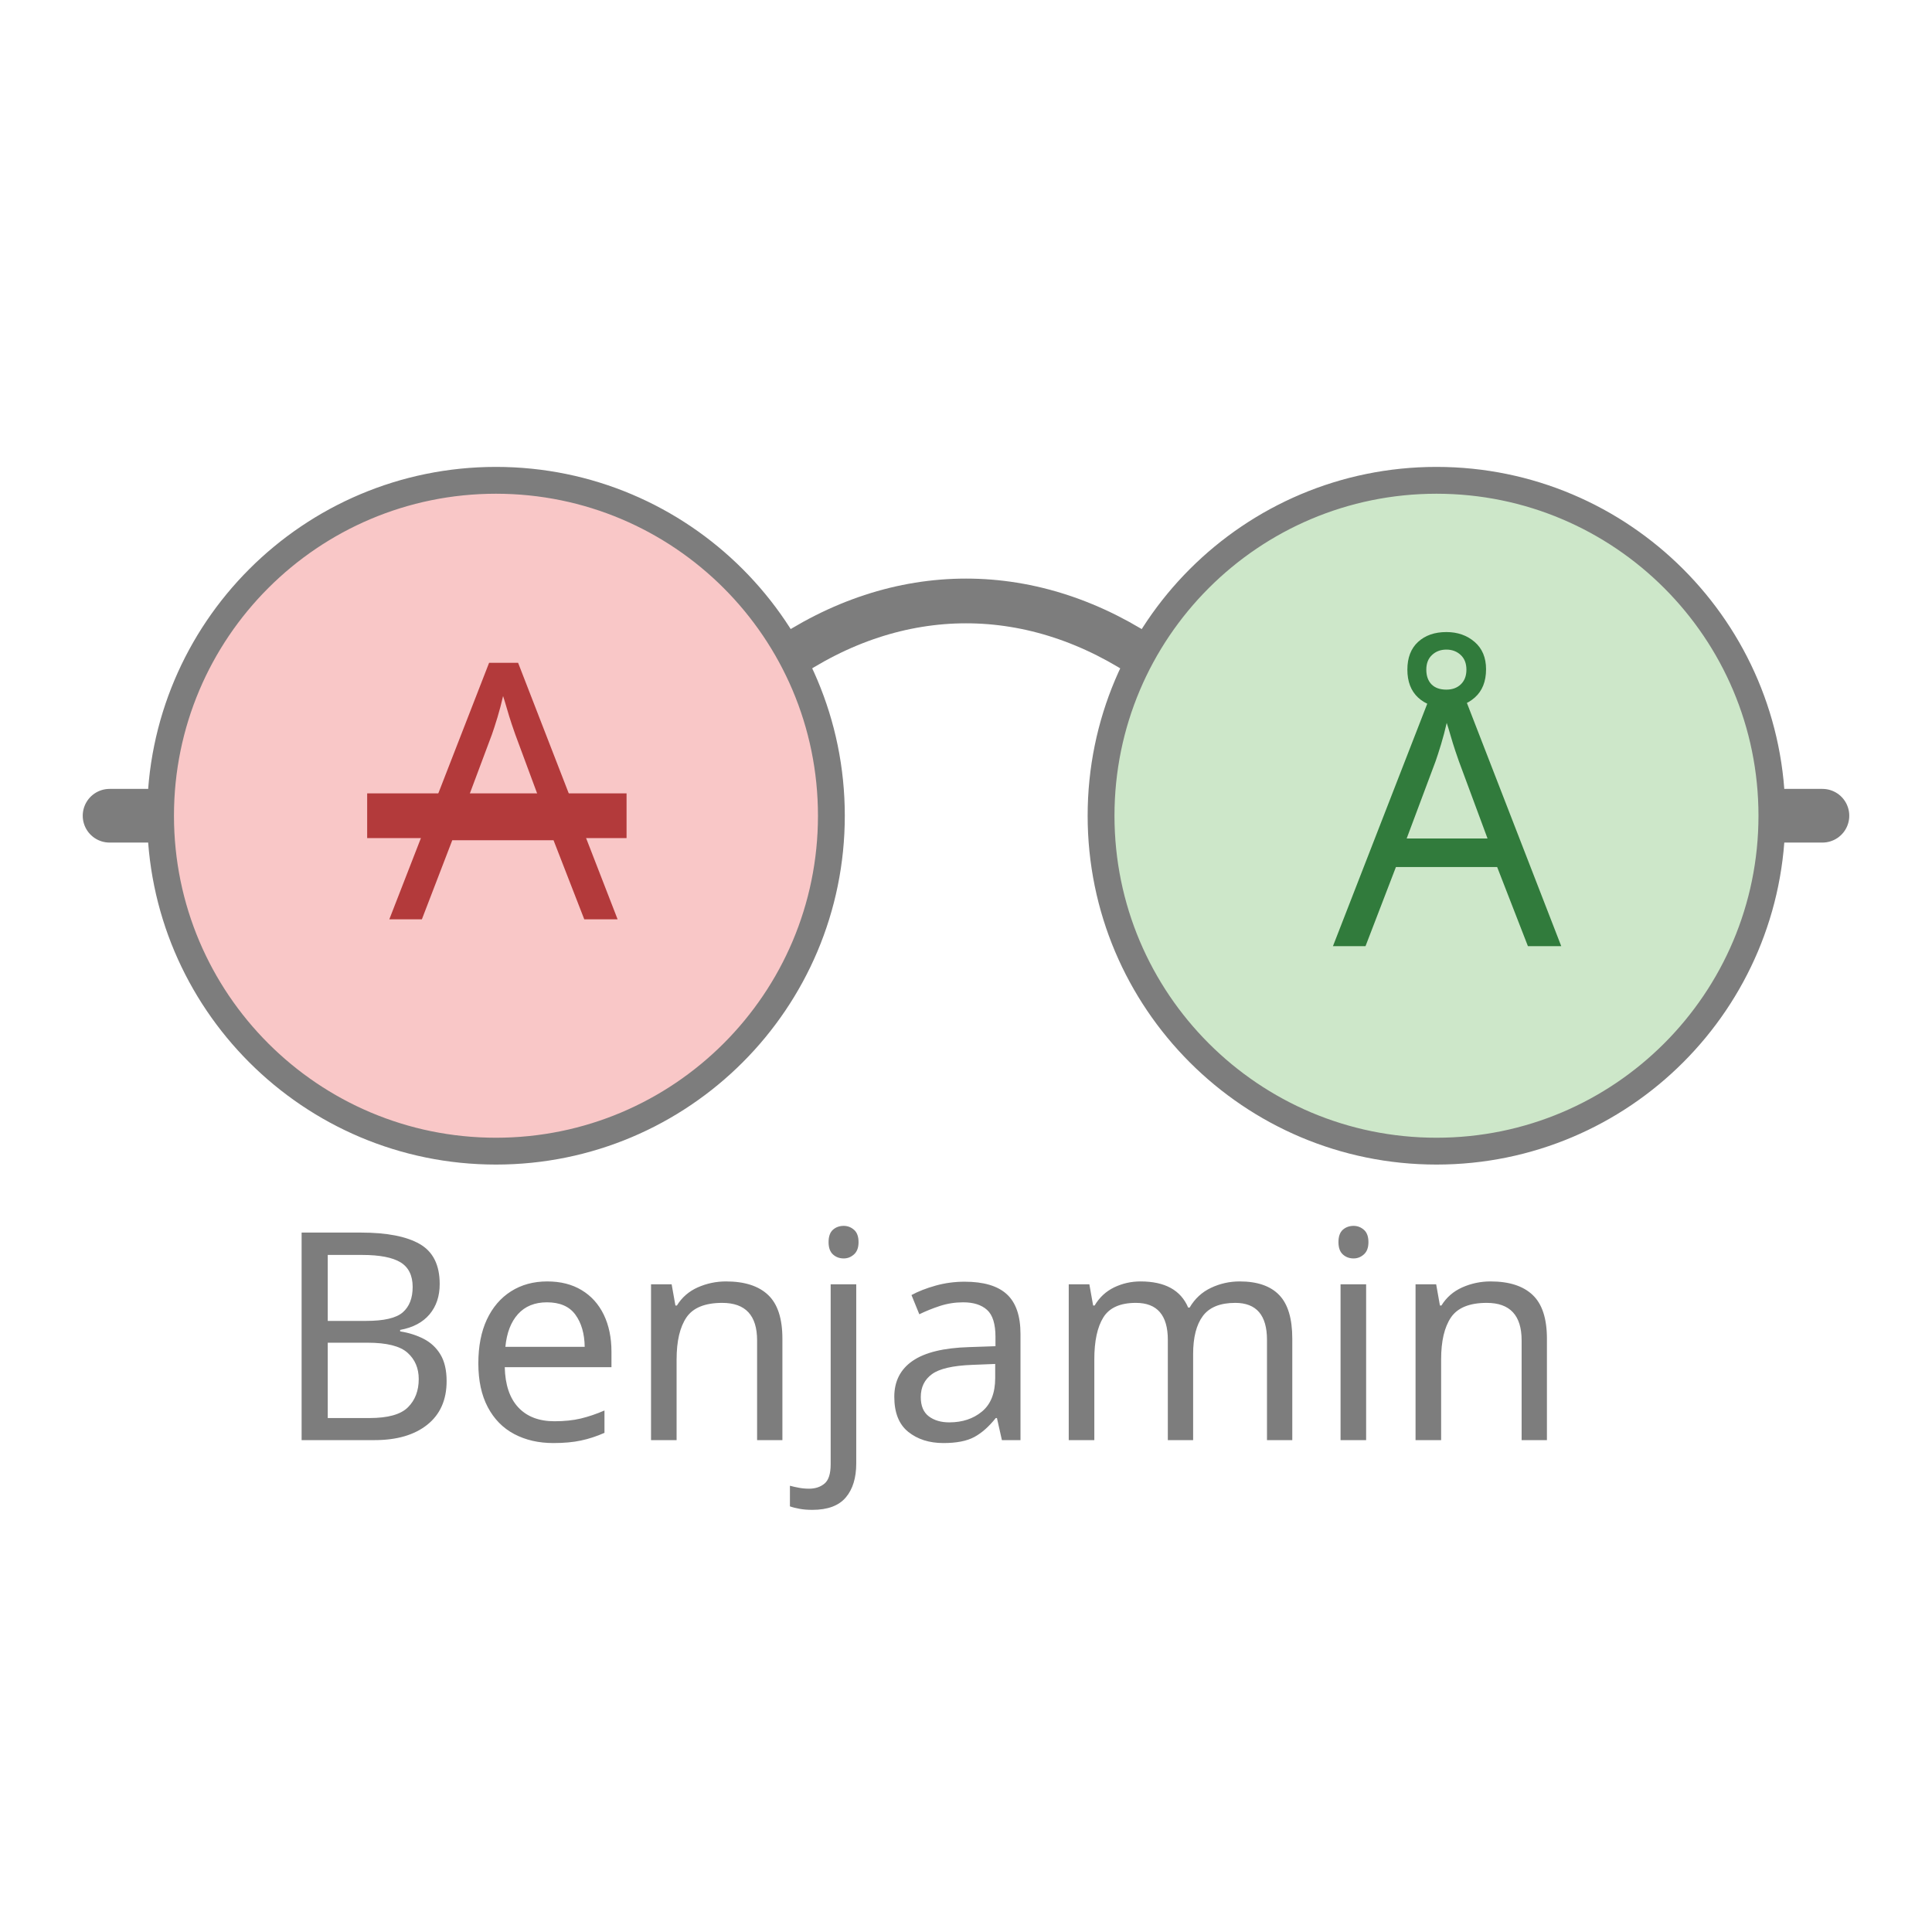
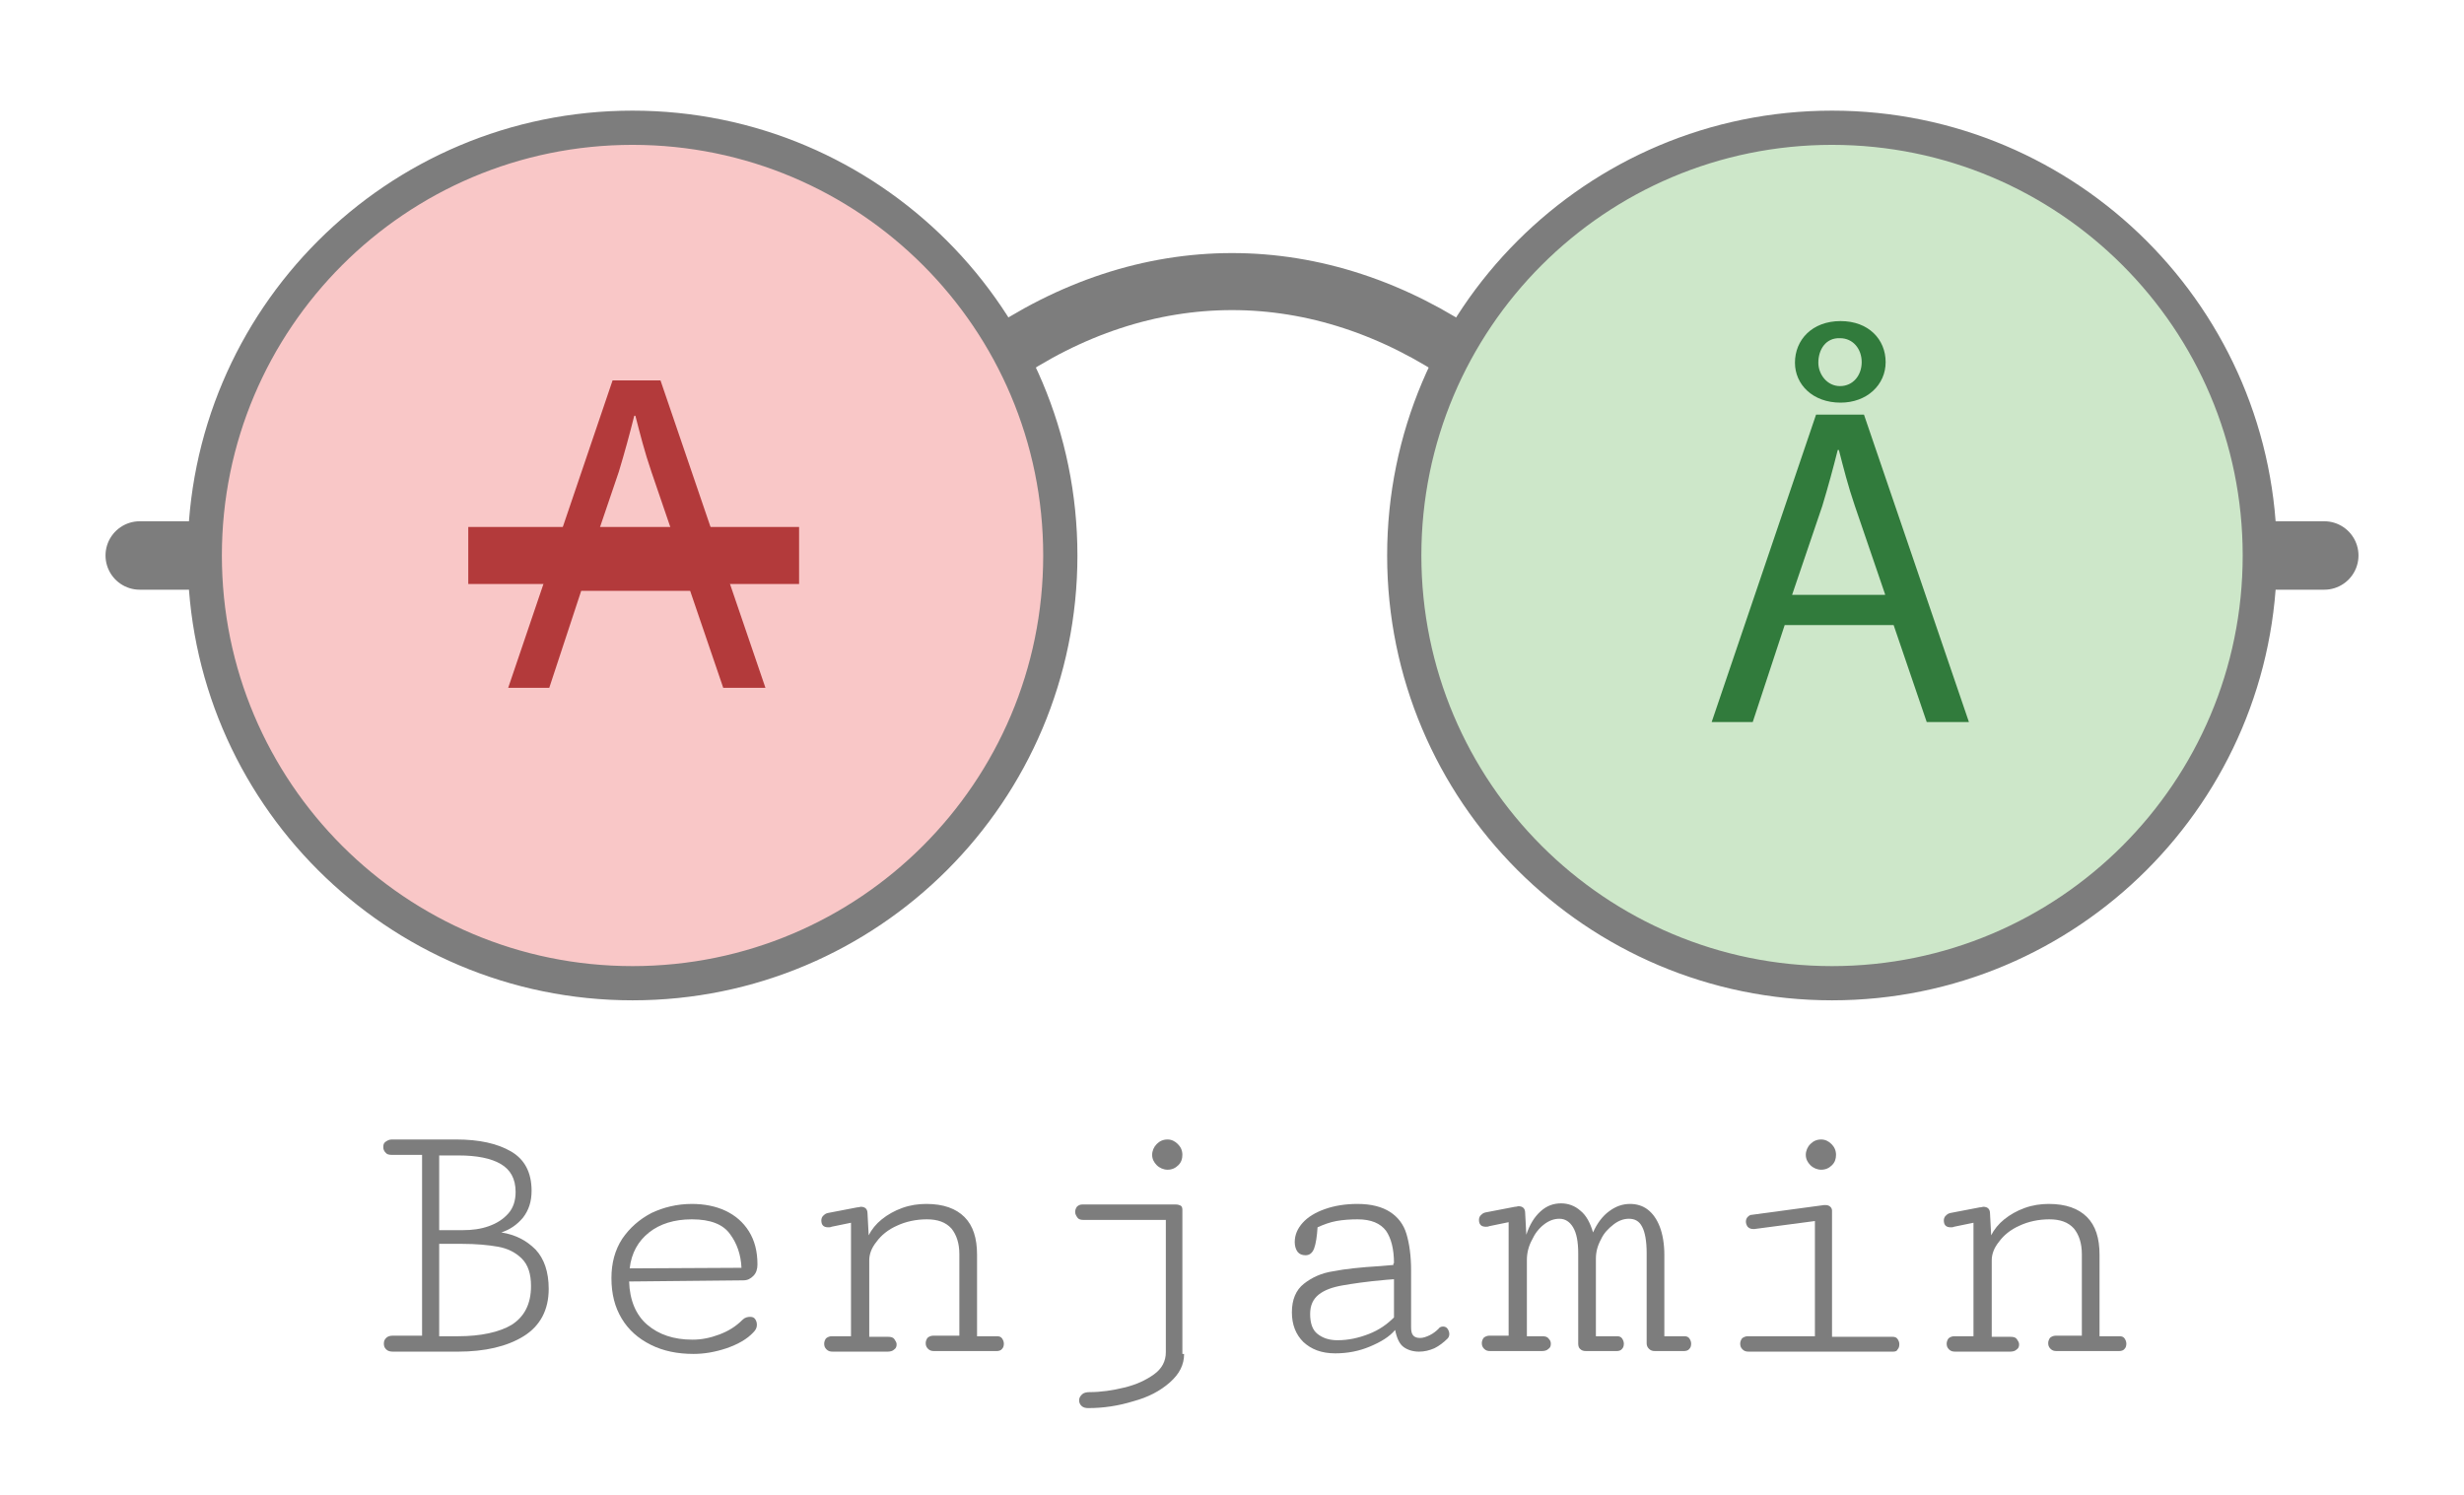
- <svg xmlns="http://www.w3.org/2000/svg" version="1.1" id="Layer_1" x="0px" y="0px" viewBox="0 0 432 432" enable-background="new 0 0 432 432" xml:space="preserve">
-   <line fill="none" stroke="#7D7D7D" stroke-width="12" stroke-linecap="round" stroke-miterlimit="10" x1="32.9" y1="182.4" x2="24.5" y2="182.4" />
-   <line fill="none" stroke="#7D7D7D" stroke-width="12" stroke-linecap="round" stroke-miterlimit="10" x1="407.5" y1="182.4" x2="399.1" y2="182.4" />
-   <path fill="none" stroke="#7D7D7D" stroke-width="10" stroke-miterlimit="10" d="M174.5,148.1L174.5,148.1  c26.3-18.3,56.7-18.3,83.1,0l0,0" />
-   <circle fill="#F9C7C7" stroke="#7D7D7D" stroke-width="6" stroke-miterlimit="10" cx="110.9" cy="182.4" r="75" />
-   <circle fill="#CDE7C9" stroke="#7D7D7D" stroke-width="6" stroke-miterlimit="10" cx="321.2" cy="182.4" r="75" />
-   <text transform="matrix(1 0 0 1 87.0518 205.563)" fill="#B33A3B" font-family="'MyriadPro-Regular'" font-size="80">A</text>
-   <text transform="matrix(1 0 0 1 298.0518 211.563)" fill="#317B3C" font-family="'MyriadPro-Regular'" font-size="80">Å</text>
-   <line fill="#C9E2B0" stroke="#B33A3B" stroke-width="10" stroke-miterlimit="10" x1="82.1" y1="182.4" x2="140.1" y2="182.4" />
-   <rect x="60.1" y="284.6" fill="none" width="317" height="74" />
-   <text transform="matrix(1 0 0 1 61.1299 322.0142)" fill="#7D7D7D" font-family="'CutiveMono-Regular'" font-size="65">Benjamin</text>
+ <svg xmlns="http://www.w3.org/2000/svg" version="1.1" id="Layer_1" x="0px" y="0px" viewBox="0 0 432 262" enable-background="new 0 0 432 262" xml:space="preserve">
+   <line fill="none" stroke="#7D7D7D" stroke-width="12" stroke-linecap="round" stroke-miterlimit="10" x1="32.9" y1="97.4" x2="24.5" y2="97.4" />
+   <line fill="none" stroke="#7D7D7D" stroke-width="12" stroke-linecap="round" stroke-miterlimit="10" x1="407.5" y1="97.4" x2="399.1" y2="97.4" />
+   <path fill="none" stroke="#7D7D7D" stroke-width="10" stroke-miterlimit="10" d="M174.5,63.1L174.5,63.1c26.3-18.3,56.7-18.3,83.1,0  l0,0" />
+   <circle fill="#F9C7C7" stroke="#7D7D7D" stroke-width="6" stroke-miterlimit="10" cx="110.9" cy="97.4" r="75" />
+   <circle fill="#CDE7C9" stroke="#7D7D7D" stroke-width="6" stroke-miterlimit="10" cx="321.2" cy="97.4" r="75" />
+   <g>
+     <path fill="#B33A3B" d="M101.9,103.6l-5.6,17h-7.2l18.3-53.9h8.4l18.4,53.9h-7.4l-5.8-17H101.9z M119.5,98.2l-5.3-15.5   c-1.2-3.5-2-6.7-2.8-9.8h-0.2c-0.8,3.2-1.7,6.5-2.7,9.8l-5.3,15.6H119.5z" />
+   </g>
+   <g>
+     <path fill="#317B3C" d="M312.9,109.6l-5.6,17h-7.2l18.3-53.9h8.4l18.4,53.9h-7.4l-5.8-17H312.9z M330.5,104.2l-5.3-15.5   c-1.2-3.5-2-6.7-2.8-9.8h-0.2c-0.8,3.2-1.7,6.5-2.7,9.8l-5.3,15.6H330.5z M330.6,63.5c0,4-3.3,7.1-7.9,7.1c-4.9,0-8-3.2-8-7   c0-4,3-7.3,8-7.3C327.6,56.3,330.6,59.5,330.6,63.5z M318.8,63.6c0,2,1.5,4.1,3.8,4.1s3.8-1.9,3.8-4.2c0-2.3-1.5-4.2-3.8-4.2   C320.1,59.2,318.8,61.3,318.8,63.6z" />
+   </g>
+   <line fill="#C9E2B0" stroke="#B33A3B" stroke-width="10" stroke-miterlimit="10" x1="82.1" y1="97.4" x2="140.1" y2="97.4" />
+   <g>
+     <path fill="#7D7D7D" d="M87.9,216.1c2.5,0.4,4.4,1.4,6,3c1.5,1.6,2.3,3.9,2.3,6.9c0,3.7-1.5,6.5-4.4,8.3c-2.9,1.8-6.8,2.7-11.5,2.7   H68.9c-0.5,0-0.9-0.1-1.2-0.4c-0.3-0.3-0.4-0.6-0.4-1c0-0.4,0.1-0.7,0.4-1c0.3-0.3,0.7-0.4,1.2-0.4h5.1v-31.7h-5.3   c-0.5,0-0.9-0.1-1.1-0.4c-0.3-0.3-0.4-0.6-0.4-1c0-0.4,0.1-0.7,0.4-0.9s0.6-0.4,1.1-0.4h11.3c4,0,7.2,0.7,9.6,2.1   c2.4,1.4,3.6,3.7,3.6,6.9c0,1.9-0.5,3.4-1.5,4.7C90.6,214.8,89.4,215.6,87.9,216.1z M81.1,215.7c1.7,0,3.2-0.2,4.6-0.7   c1.4-0.5,2.5-1.2,3.4-2.2c0.9-1,1.3-2.3,1.3-3.8c0-2.3-0.9-3.9-2.6-4.9c-1.7-1-4.2-1.5-7.4-1.5H77v13.1H81.1z M80.3,234.3   c4,0,7.2-0.7,9.4-2c2.2-1.4,3.4-3.6,3.4-6.8c0-2.1-0.5-3.7-1.6-4.8c-1.1-1.1-2.5-1.8-4.2-2.1c-1.7-0.3-3.8-0.5-6.3-0.5H77v16.2   H80.3z" />
+     <path fill="#7D7D7D" d="M107.2,224.1c0-2.6,0.6-4.9,1.9-6.9c1.3-1.9,3-3.4,5.1-4.5c2.1-1,4.5-1.6,7.1-1.6c2.2,0,4.2,0.4,5.9,1.2   c1.7,0.8,3.1,2,4.1,3.6c1,1.6,1.5,3.5,1.5,5.8c0,0.8-0.2,1.5-0.7,2s-1,0.8-1.8,0.8l-20,0.2c0.1,3.3,1.2,5.9,3.2,7.6   c2,1.7,4.6,2.6,7.9,2.6c1.6,0,3.1-0.3,4.7-0.9s2.9-1.4,4.1-2.6c0.4-0.4,0.9-0.5,1.3-0.5c0.4,0,0.7,0.1,0.9,0.4   c0.2,0.3,0.3,0.6,0.3,1c0,0.5-0.2,0.9-0.6,1.3c-1.1,1.2-2.7,2.1-4.7,2.8c-2.1,0.7-4,1-5.8,1c-2.8,0-5.3-0.5-7.5-1.6   s-3.9-2.6-5.1-4.6S107.2,226.9,107.2,224.1z M121.3,213.8c-3.1,0-5.6,0.8-7.5,2.3c-1.9,1.5-3.1,3.6-3.4,6.3l19.6-0.1   c-0.1-2.3-0.8-4.3-2-5.9C126.8,214.7,124.6,213.8,121.3,213.8z" />
+     <path fill="#7D7D7D" d="M168.2,219.9c0-1.9-0.5-3.4-1.4-4.5c-1-1.1-2.4-1.6-4.3-1.6c-1.9,0-3.7,0.4-5.2,1.1   c-1.6,0.7-2.8,1.7-3.6,2.8c-0.9,1.1-1.3,2.2-1.3,3.3v13.4h3.3c0.5,0,0.9,0.1,1.1,0.4s0.4,0.6,0.4,0.9c0,0.4-0.1,0.7-0.4,0.9   c-0.3,0.3-0.7,0.4-1.2,0.4H146c-0.5,0-0.8-0.1-1.1-0.4c-0.3-0.3-0.4-0.6-0.4-1c0-0.3,0.1-0.6,0.3-0.9c0.2-0.2,0.6-0.4,1-0.4h3.4   v-19.9l-3.4,0.7c-0.2,0.1-0.4,0.1-0.6,0.1c-0.4,0-0.7-0.1-0.9-0.3c-0.2-0.2-0.3-0.5-0.3-0.9c0-0.3,0.1-0.6,0.3-0.8   c0.2-0.2,0.4-0.4,0.8-0.5l5.2-1c0.3,0,0.5-0.1,0.6-0.1c0.8,0,1.2,0.4,1.2,1.2l0.2,3.8c0.5-1,1.3-2,2.3-2.8c1-0.8,2.2-1.5,3.6-2   c1.4-0.5,2.8-0.7,4.2-0.7c3,0,5.2,0.8,6.7,2.3c1.5,1.5,2.2,3.7,2.2,6.6v14.3h3.5c0.4,0,0.7,0.1,0.9,0.4c0.2,0.3,0.3,0.6,0.3,0.9   c0,0.4-0.1,0.7-0.3,0.9c-0.2,0.3-0.6,0.4-1,0.4h-10.9c-0.5,0-0.8-0.1-1.1-0.4c-0.3-0.3-0.4-0.6-0.4-1c0-0.3,0.1-0.6,0.3-0.9   c0.2-0.2,0.6-0.4,1-0.4h4.6V219.9z" />
+     <path fill="#7D7D7D" d="M207.6,237.4c0,1.9-0.8,3.5-2.5,5s-3.8,2.6-6.4,3.3c-2.6,0.8-5.2,1.2-7.9,1.2c-0.5,0-0.9-0.1-1.2-0.4   c-0.3-0.3-0.4-0.6-0.4-1s0.2-0.7,0.5-1c0.3-0.3,0.8-0.4,1.3-0.4c2,0,4.1-0.3,6.1-0.8c2.1-0.5,3.8-1.3,5.2-2.3   c1.4-1,2.1-2.3,2.1-3.9v-23.2h-14.5c-0.4,0-0.8-0.1-1-0.4c-0.2-0.3-0.4-0.6-0.4-1c0-0.3,0.1-0.6,0.3-0.9c0.2-0.2,0.5-0.4,0.9-0.4   h16.5c0.3,0,0.6,0.1,0.8,0.2c0.2,0.1,0.3,0.4,0.3,0.7V237.4z M202,202.5c0-0.7,0.3-1.4,0.8-1.9c0.5-0.5,1.1-0.8,1.9-0.8   c0.7,0,1.3,0.3,1.8,0.8s0.8,1.1,0.8,1.9c0,0.7-0.2,1.3-0.7,1.8s-1.1,0.8-1.9,0.8c-0.7,0-1.4-0.3-1.9-0.8S202,203.2,202,202.5z" />
+     <path fill="#7D7D7D" d="M244.4,221.5c0-2.5-0.5-4.4-1.4-5.7c-1-1.3-2.6-2-5-2c-1.3,0-2.6,0.1-3.7,0.3c-1.1,0.2-2.2,0.6-3.3,1.1   c-0.1,1.6-0.3,2.9-0.6,3.7c-0.3,0.8-0.8,1.2-1.5,1.2c-0.6,0-1.1-0.2-1.4-0.6c-0.3-0.4-0.5-1-0.5-1.7c0-1.3,0.5-2.4,1.4-3.4   c0.9-1,2.2-1.8,3.9-2.4c1.7-0.6,3.6-0.9,5.7-0.9c2.4,0,4.3,0.5,5.7,1.4c1.4,0.9,2.4,2.2,2.9,3.9c0.5,1.7,0.8,3.8,0.8,6.4v9.9   c0,0.7,0.1,1.2,0.4,1.5c0.3,0.3,0.7,0.4,1.2,0.4c0.5,0,1.1-0.2,1.7-0.5c0.6-0.3,1.1-0.7,1.5-1.1c0.2-0.3,0.5-0.4,0.8-0.4   c0.3,0,0.6,0.1,0.8,0.4c0.2,0.3,0.3,0.6,0.3,0.9c0,0.3-0.1,0.6-0.3,0.8c-0.7,0.7-1.5,1.3-2.3,1.7c-0.9,0.4-1.8,0.6-2.7,0.6   c-1.1,0-2-0.3-2.7-0.8c-0.7-0.5-1.2-1.5-1.5-3c-1,1.2-2.5,2.1-4.4,2.9c-1.9,0.8-3.9,1.2-6.1,1.2c-2.4,0-4.2-0.7-5.6-2   c-1.3-1.3-2-3-2-5.2c0-2.2,0.7-3.9,2.1-5c1.4-1.1,3.1-1.9,5.2-2.2c2-0.4,4.8-0.7,8.2-0.9l2.3-0.2V221.5z M244.4,231v-6.7l-1.3,0.1   c-3.5,0.3-6.1,0.7-7.8,1c-1.7,0.3-3.1,0.8-4.1,1.6s-1.5,1.9-1.5,3.4c0,1.6,0.4,2.8,1.3,3.5c0.9,0.7,2,1.1,3.5,1.1   c1.9,0,3.7-0.4,5.5-1.1C241.8,233.2,243.2,232.2,244.4,231z" />
+     <path fill="#7D7D7D" d="M276.7,235.6v-15.8c0-2.1-0.3-3.6-0.9-4.6c-0.6-1-1.4-1.5-2.4-1.5c-0.9,0-1.8,0.3-2.7,1   c-0.9,0.7-1.6,1.6-2.1,2.7c-0.6,1.1-0.9,2.3-0.9,3.5v13.4h2.7c0.5,0,0.9,0.1,1.1,0.4c0.3,0.3,0.4,0.6,0.4,0.9   c0,0.4-0.1,0.7-0.4,0.9c-0.3,0.3-0.7,0.4-1.2,0.4h-9c-0.5,0-0.8-0.1-1.1-0.4c-0.3-0.3-0.4-0.6-0.4-1c0-0.3,0.1-0.6,0.3-0.9   c0.2-0.2,0.6-0.4,1-0.4h3.4v-19.9l-3.4,0.7c-0.2,0.1-0.4,0.1-0.6,0.1c-0.4,0-0.7-0.1-0.9-0.3c-0.2-0.2-0.3-0.5-0.3-0.9   c0-0.3,0.1-0.6,0.3-0.8c0.2-0.2,0.4-0.4,0.8-0.5l5.2-1c0.3,0,0.5-0.1,0.6-0.1c0.8,0,1.2,0.4,1.2,1.2l0.2,3.8   c0.6-1.8,1.4-3.1,2.5-4.1c1.1-1,2.3-1.4,3.6-1.4c1.2,0,2.4,0.4,3.4,1.3c1,0.8,1.7,2.1,2.2,3.8c0.7-1.6,1.7-2.9,2.8-3.7   c1.2-0.9,2.4-1.3,3.7-1.3c1.1,0,2.2,0.3,3.1,1c0.9,0.7,1.6,1.7,2.1,3c0.5,1.3,0.8,3,0.8,4.9v14.3h3.5c0.4,0,0.7,0.1,0.9,0.4   c0.2,0.3,0.3,0.6,0.3,0.9c0,0.4-0.1,0.7-0.3,0.9c-0.2,0.3-0.6,0.4-1,0.4h-5c-0.5,0-0.8-0.1-1.1-0.4c-0.3-0.3-0.4-0.6-0.4-1v-15.8   c0-2.1-0.3-3.7-0.8-4.6c-0.5-1-1.3-1.4-2.3-1.4c-0.9,0-1.8,0.3-2.7,1c-0.9,0.7-1.7,1.5-2.2,2.6c-0.6,1.1-0.9,2.2-0.9,3.4v13.6h3.7   c0.4,0,0.7,0.1,0.9,0.4c0.2,0.3,0.3,0.6,0.3,0.9c0,0.4-0.1,0.7-0.3,0.9c-0.2,0.3-0.6,0.4-1,0.4h-5.3c-0.5,0-0.8-0.1-1.1-0.4   C276.8,236.3,276.7,236,276.7,235.6z" />
+     <path fill="#7D7D7D" d="M331.9,237h-25.3c-0.5,0-0.8-0.1-1.1-0.4c-0.3-0.3-0.4-0.6-0.4-1c0-0.3,0.1-0.6,0.3-0.9   c0.2-0.2,0.6-0.4,1-0.4h11.8v-20.2l-10.6,1.4l-0.2,0c-0.4,0-0.7-0.1-1-0.4c-0.2-0.3-0.3-0.6-0.3-0.9c0-0.3,0.1-0.6,0.3-0.8   c0.2-0.2,0.4-0.4,0.8-0.4l12.6-1.7c0.1,0,0.2,0,0.3,0c0.3,0,0.6,0.1,0.8,0.3c0.2,0.2,0.3,0.4,0.3,0.7v22.1h10.6   c0.4,0,0.7,0.1,0.9,0.4c0.2,0.3,0.3,0.6,0.3,0.9c0,0.4-0.1,0.7-0.3,0.9C332.6,236.9,332.3,237,331.9,237z M316.6,202.5   c0-0.7,0.3-1.4,0.8-1.9c0.5-0.5,1.1-0.8,1.9-0.8c0.7,0,1.3,0.3,1.8,0.8s0.8,1.1,0.8,1.9c0,0.7-0.2,1.3-0.7,1.8s-1.1,0.8-1.9,0.8   c-0.7,0-1.4-0.3-1.9-0.8S316.6,203.2,316.6,202.5z" />
+     <path fill="#7D7D7D" d="M365,219.9c0-1.9-0.5-3.4-1.4-4.5c-1-1.1-2.4-1.6-4.3-1.6c-1.9,0-3.7,0.4-5.2,1.1c-1.6,0.7-2.8,1.7-3.6,2.8   c-0.9,1.1-1.3,2.2-1.3,3.3v13.4h3.3c0.5,0,0.9,0.1,1.1,0.4s0.4,0.6,0.4,0.9c0,0.4-0.1,0.7-0.4,0.9c-0.3,0.3-0.7,0.4-1.2,0.4h-9.6   c-0.5,0-0.8-0.1-1.1-0.4c-0.3-0.3-0.4-0.6-0.4-1c0-0.3,0.1-0.6,0.3-0.9c0.2-0.2,0.6-0.4,1-0.4h3.4v-19.9l-3.4,0.7   c-0.2,0.1-0.4,0.1-0.6,0.1c-0.4,0-0.7-0.1-0.9-0.3c-0.2-0.2-0.3-0.5-0.3-0.9c0-0.3,0.1-0.6,0.3-0.8c0.2-0.2,0.4-0.4,0.8-0.5l5.2-1   c0.3,0,0.5-0.1,0.6-0.1c0.8,0,1.2,0.4,1.2,1.2l0.2,3.8c0.5-1,1.3-2,2.3-2.8c1-0.8,2.2-1.5,3.6-2c1.4-0.5,2.8-0.7,4.2-0.7   c3,0,5.2,0.8,6.7,2.3c1.5,1.5,2.2,3.7,2.2,6.6v14.3h3.5c0.4,0,0.7,0.1,0.9,0.4c0.2,0.3,0.3,0.6,0.3,0.9c0,0.4-0.1,0.7-0.3,0.9   c-0.2,0.3-0.6,0.4-1,0.4h-10.9c-0.5,0-0.8-0.1-1.1-0.4c-0.3-0.3-0.4-0.6-0.4-1c0-0.3,0.1-0.6,0.3-0.9c0.2-0.2,0.6-0.4,1-0.4h4.6   V219.9z" />
+   </g>
</svg>
